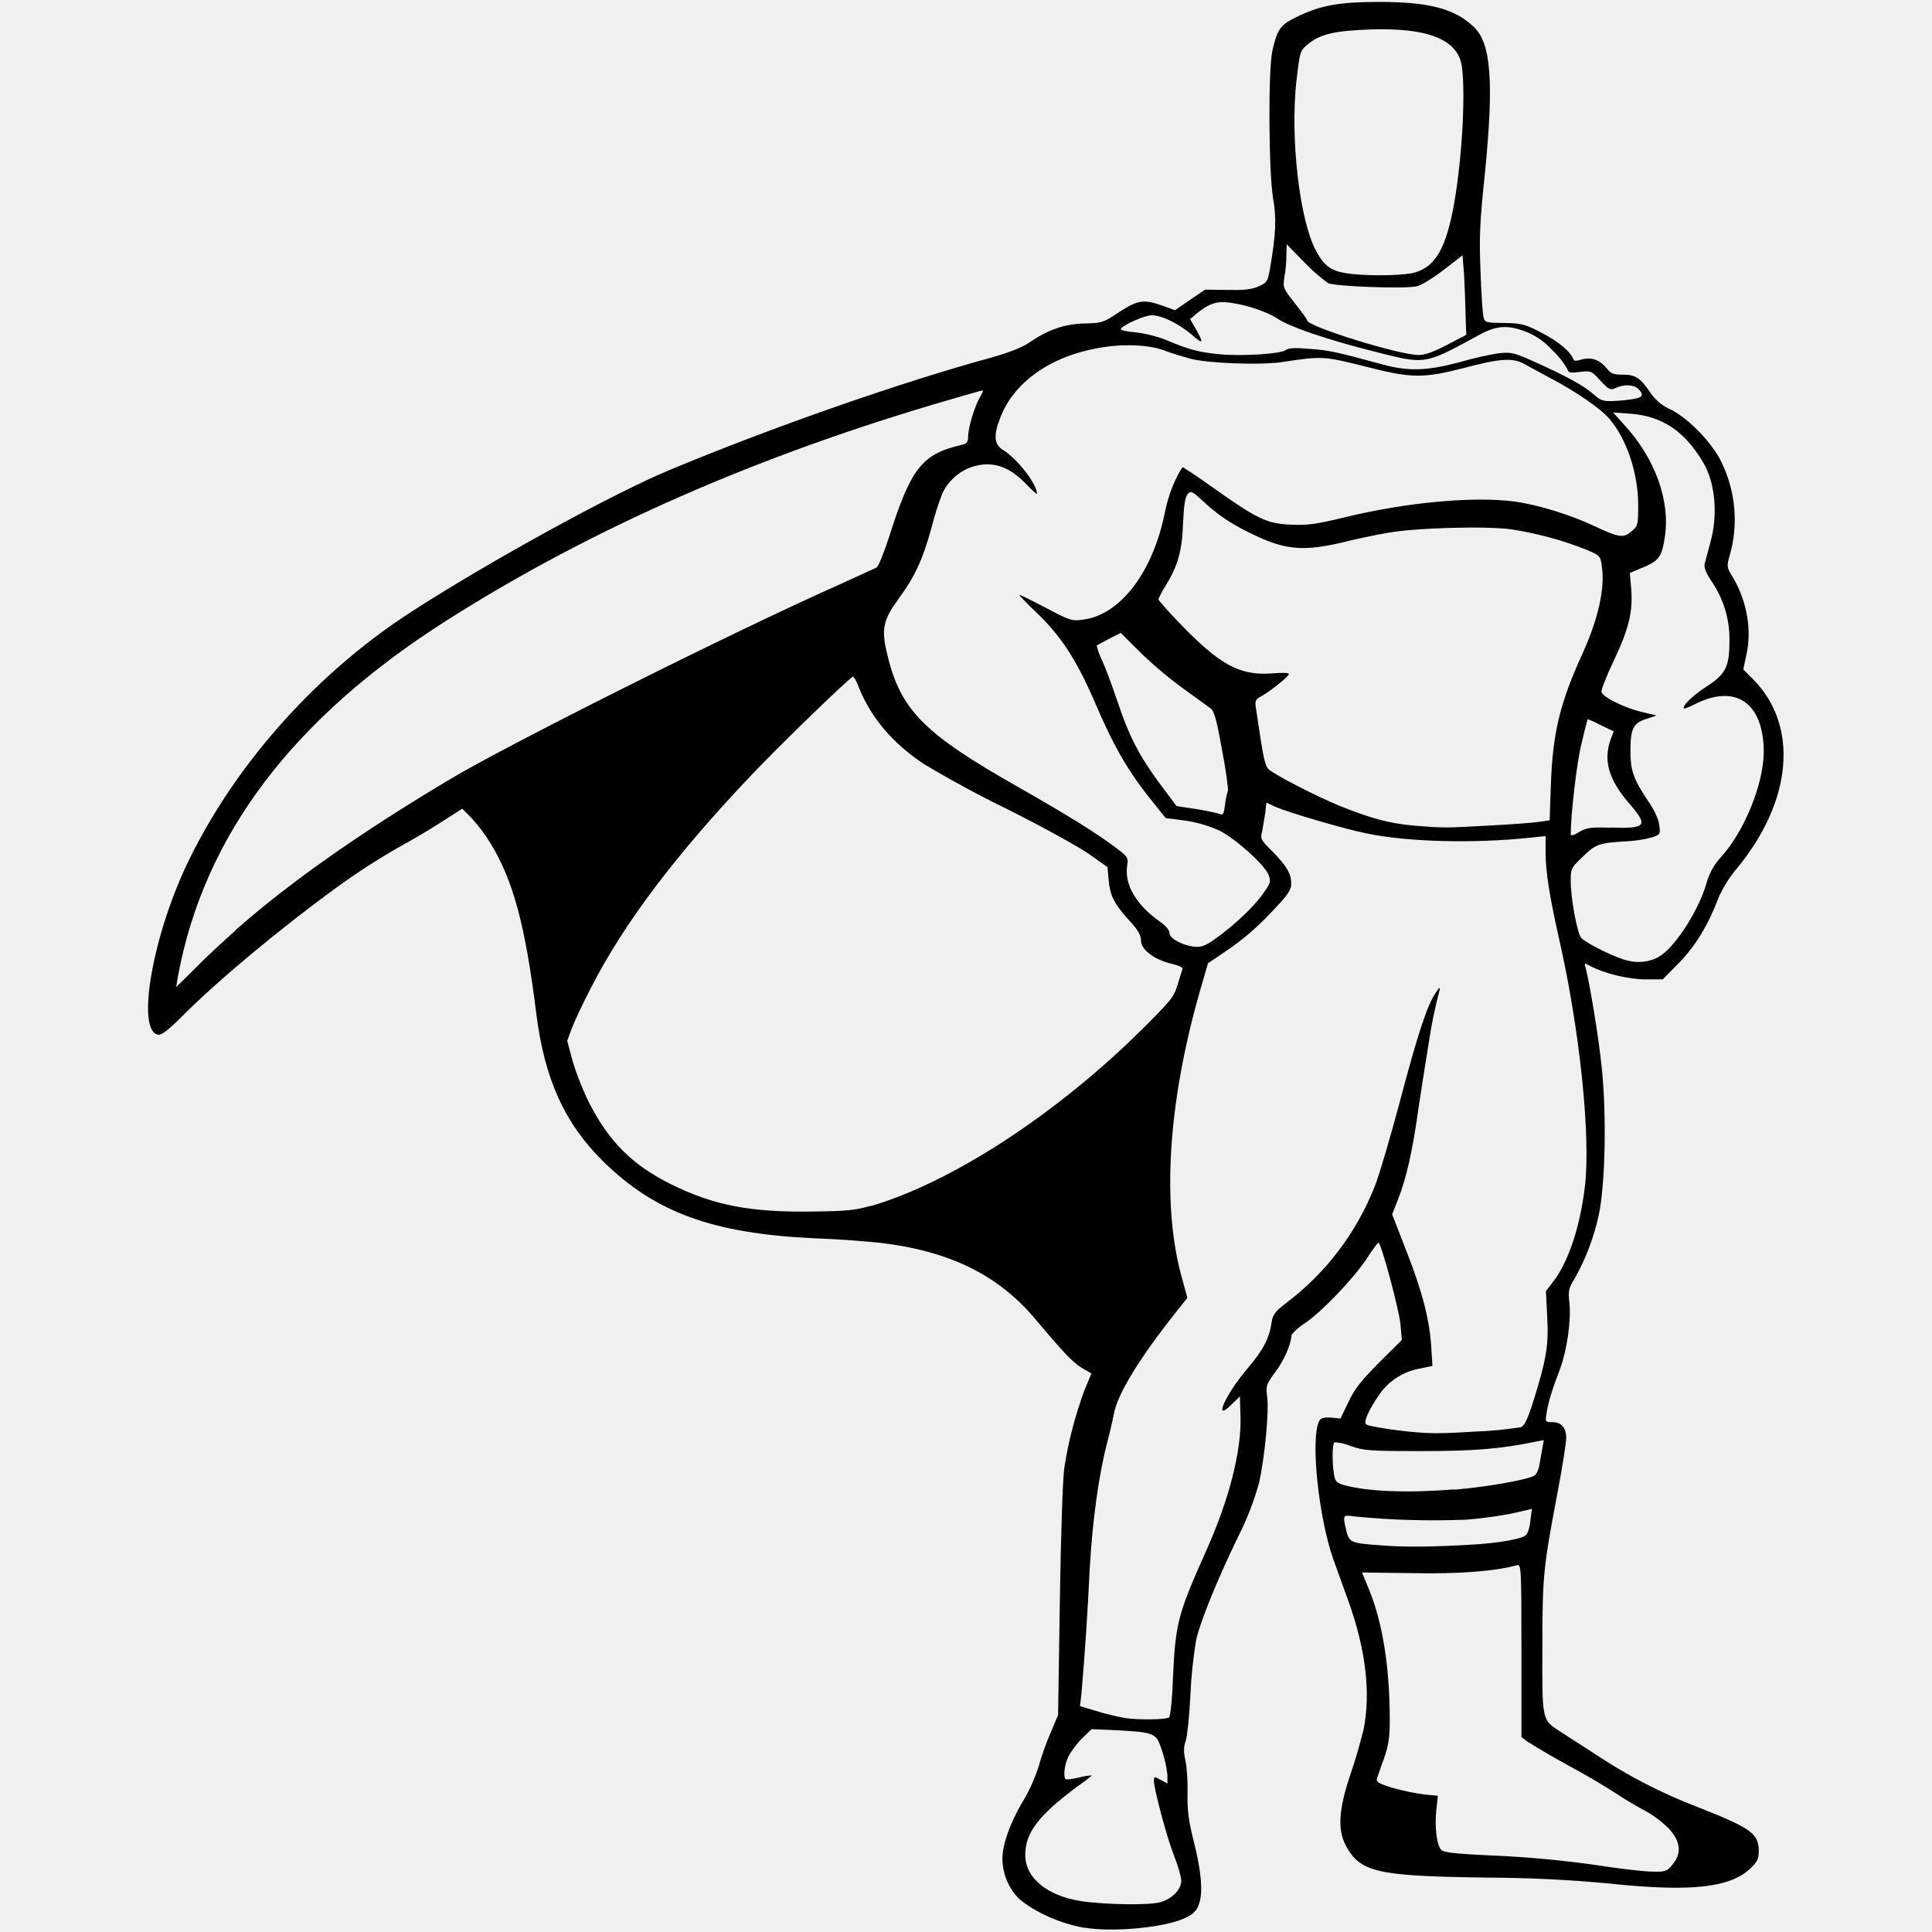
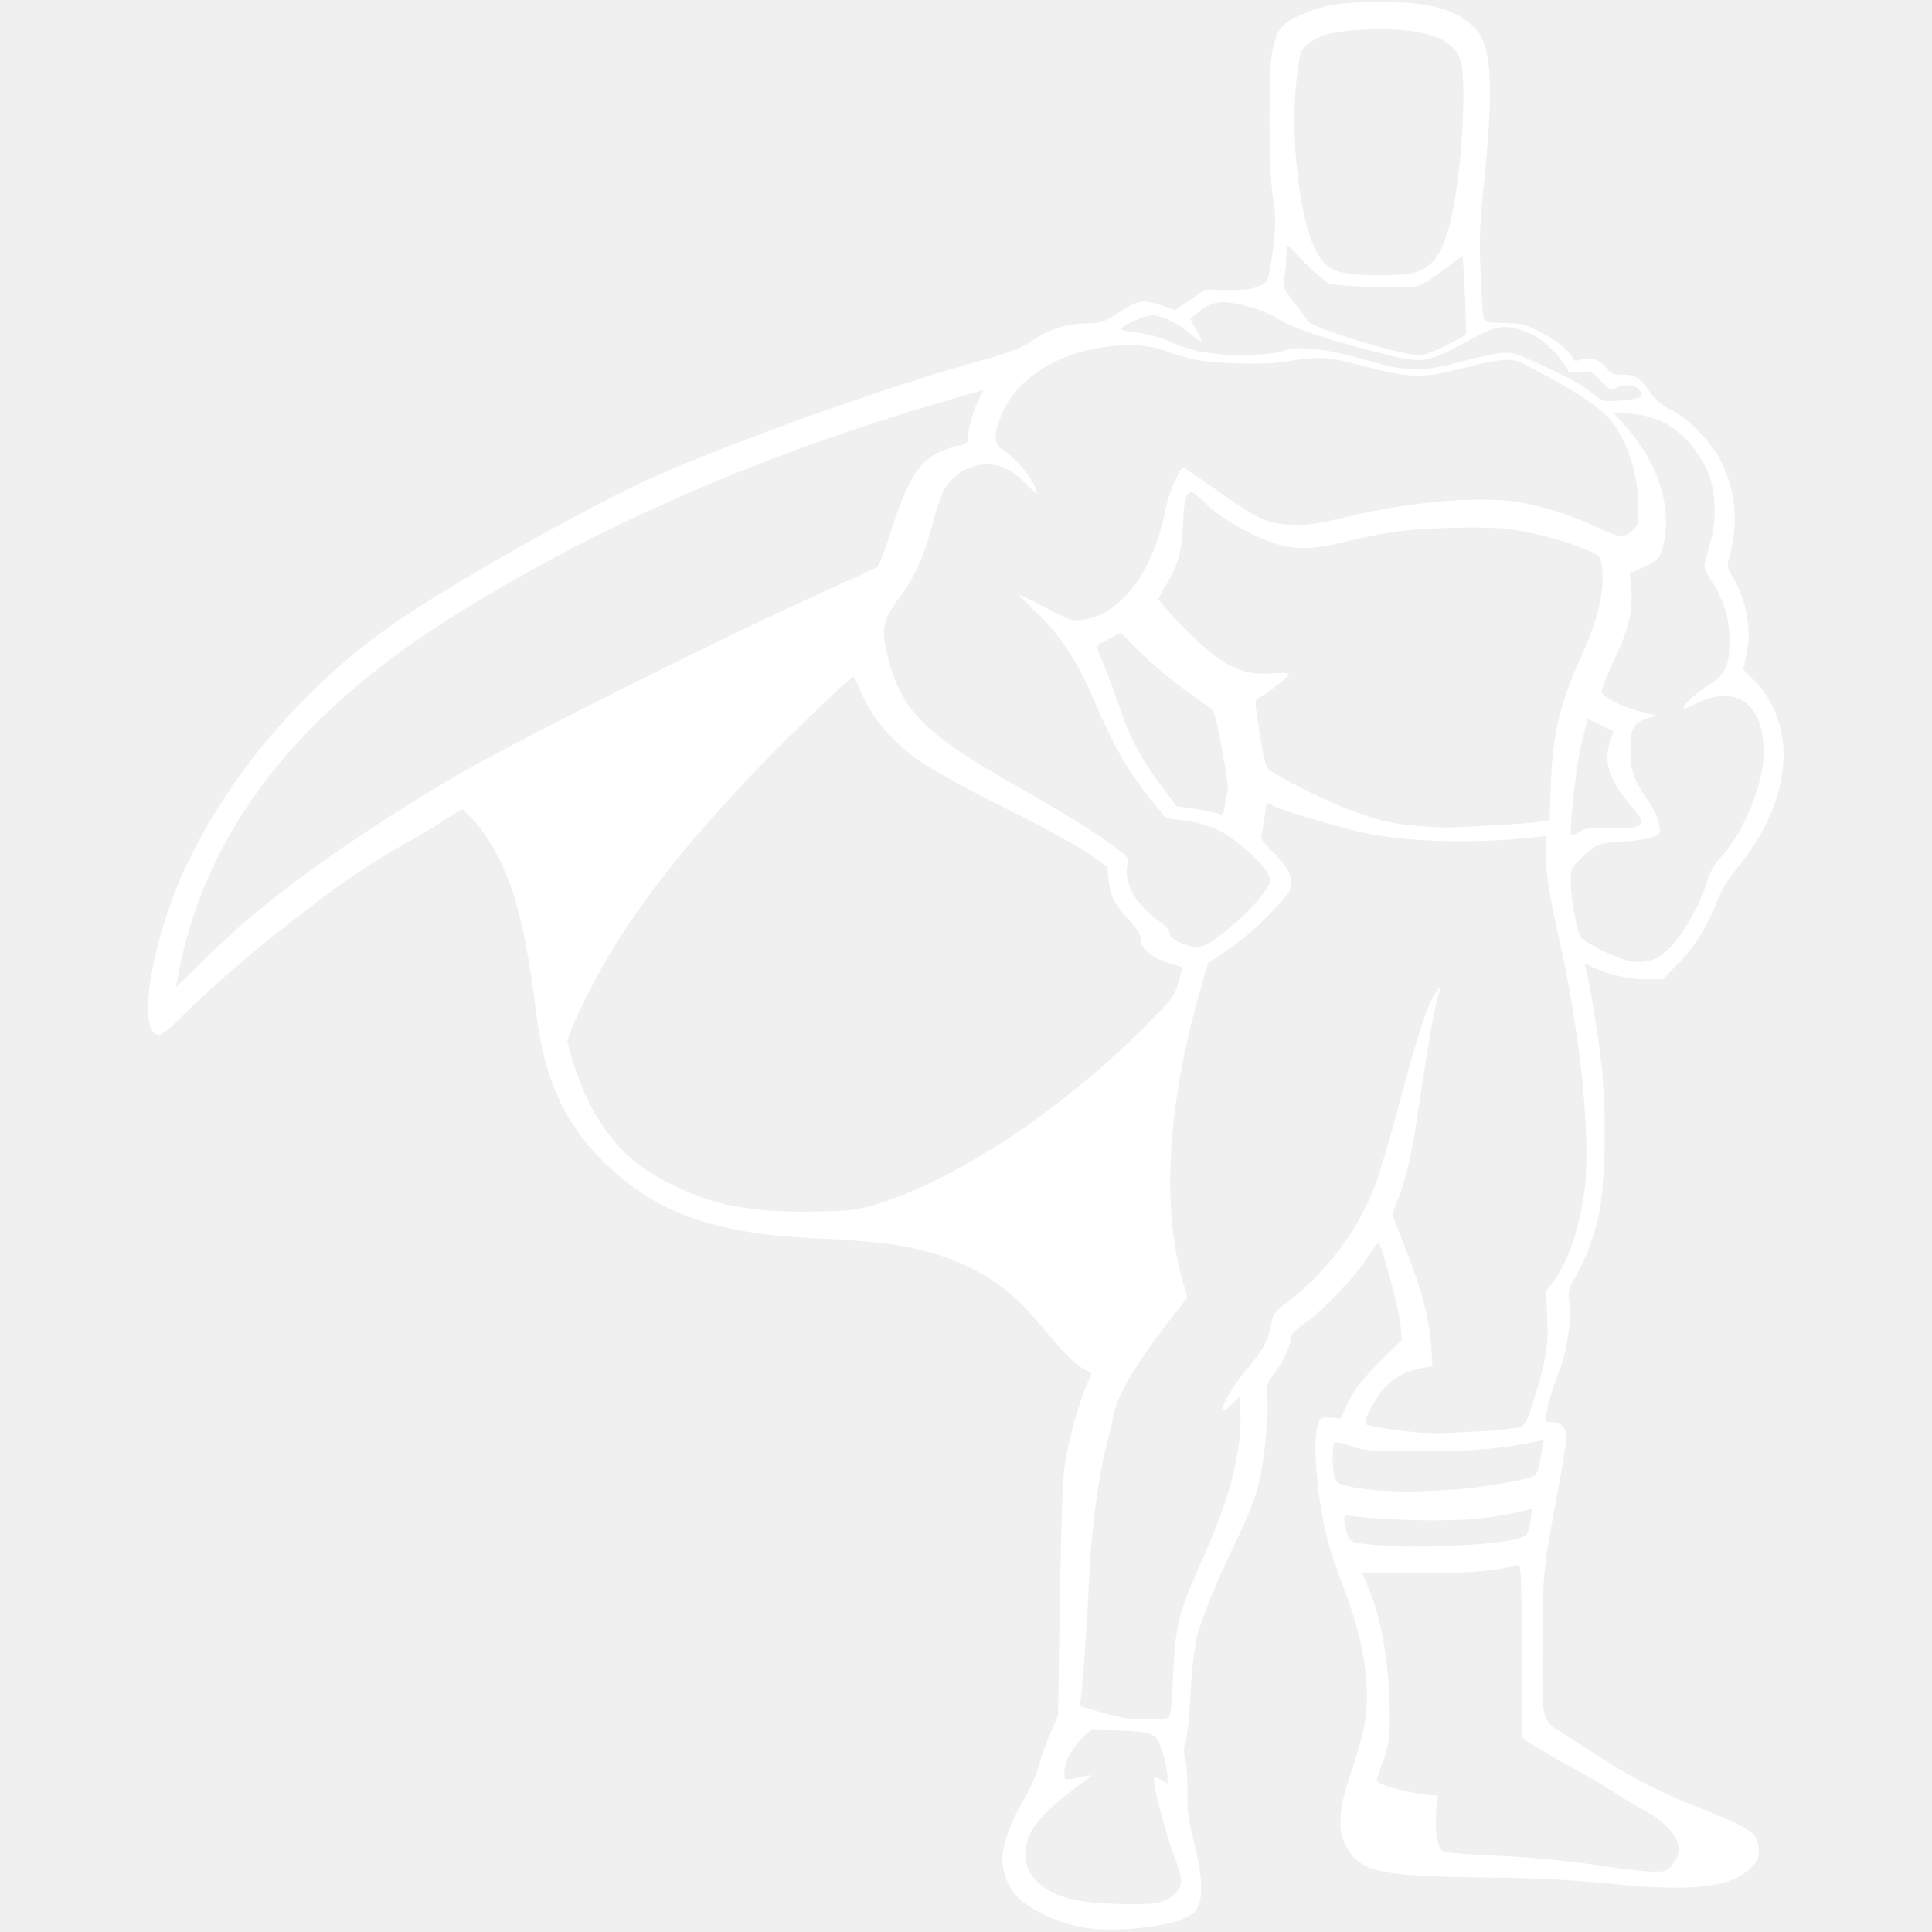
- <svg xmlns="http://www.w3.org/2000/svg" width="120" height="120" viewBox="0 0 120 120" fill="none">
+ <svg xmlns="http://www.w3.org/2000/svg" width="120" height="120" viewBox="0 0 120 120" fill="white">
  <defs>
    <clipPath id="clip9_8">
      <rect id="cib:greensock" width="120" height="120" fill="white" fill-opacity="0" />
    </clipPath>
  </defs>
  <rect id="cib:greensock" width="120" height="120" fill="#FFFFFF" fill-opacity="0" />
  <g clip-path="url(#clip9_8)">
-     <path id="Vector" d="M67.36 119.74C65.8 119.47 64.18 118.72 63.26 117.9C62.63 117.25 62.28 116.38 62.26 115.48C62.26 114.56 62.73 113.27 63.47 111.99C63.92 111.26 64.27 110.48 64.53 109.66C64.68 109.09 65.01 108.18 65.27 107.59L65.72 106.52L65.83 99.35C65.89 95.39 66.01 91.72 66.11 91.15C66.36 89.5 66.79 87.9 67.36 86.34L67.79 85.31L67.16 84.94C66.6 84.58 66.13 84.1 64.27 81.89C61.99 79.19 58.98 77.71 54.72 77.2C53.33 77.06 51.93 76.96 50.52 76.91C44.27 76.61 40.69 75.31 37.47 72.14C35.07 69.78 33.82 67.02 33.31 62.96C32.63 57.47 31.87 54.66 30.46 52.37C30.12 51.81 29.72 51.28 29.27 50.79L28.71 50.23L27.46 51.03C26.77 51.48 25.81 52.04 25.35 52.3C23.78 53.16 22.3 54.11 20.87 55.15C17.38 57.69 13.57 60.87 11.48 62.96C10.54 63.9 10.05 64.31 9.83 64.27C8.41 64.06 9.5 57.88 11.83 53.23C14.8 47.24 19.79 41.71 25.58 37.98C30.33 34.91 38 30.69 41.55 29.21C47.86 26.57 56.02 23.72 61.61 22.2C62.79 21.86 63.51 21.57 63.99 21.24C65.09 20.48 66.16 20.11 67.39 20.09C68.43 20.07 68.52 20.05 69.52 19.38C70.69 18.62 71.04 18.58 72.22 18.99L72.98 19.27L73.92 18.62L74.85 17.99L76.2 18.01C77.23 18.03 77.7 17.99 78.15 17.8C78.72 17.54 78.74 17.51 78.9 16.57C79.25 14.54 79.29 13.52 79.07 12.29C78.8 10.67 78.76 4.38 79.03 3.15C79.33 1.82 79.52 1.55 80.52 1.06C82 0.34 83.12 0.12 85.68 0.12C88.8 0.12 90.38 0.55 91.56 1.69C92.61 2.7 92.79 5.08 92.24 10.67C91.9 13.89 91.87 14.79 91.96 16.9C92 18.25 92.1 19.52 92.14 19.69C92.22 20.03 92.3 20.05 93.43 20.06C94.54 20.08 94.74 20.14 95.79 20.69C96.81 21.22 97.57 21.86 97.73 22.33C97.75 22.43 97.92 22.43 98.23 22.33C98.84 22.16 99.37 22.35 99.8 22.88C100.05 23.21 100.21 23.27 100.8 23.27C101.6 23.27 101.89 23.47 102.55 24.45C102.86 24.88 103.29 25.23 103.78 25.44C104.88 25.99 106.36 27.51 106.93 28.72C107.81 30.52 107.98 32.61 107.44 34.48C107.24 35.19 107.24 35.21 107.65 35.89C108.51 37.36 108.82 39.15 108.47 40.67L108.28 41.58L108.86 42.16C111.77 45.07 111.34 49.82 107.79 54.05C107.39 54.54 107.06 55.07 106.79 55.64C106.11 57.45 105.33 58.72 104.31 59.78L103.28 60.83L102.22 60.83C101.17 60.83 99.69 60.48 98.79 60.01C98.41 59.81 98.4 59.81 98.47 60.05C98.71 60.91 99.3 64.4 99.49 66.34C99.8 69.31 99.7 73.62 99.3 75.48C99 76.85 98.5 78.18 97.81 79.4C97.42 80.03 97.4 80.17 97.48 80.93C97.59 82 97.34 83.8 96.91 84.99C96.38 86.38 96.19 87.02 96.07 87.72C95.97 88.33 95.97 88.33 96.4 88.33C96.97 88.33 97.28 88.66 97.28 89.32C97.28 89.62 97.03 91.2 96.72 92.82C95.86 97.37 95.8 97.88 95.8 102.29C95.78 106.84 95.78 106.8 96.81 107.49L99.14 108.99C101.14 110.32 103.28 111.42 105.52 112.27C108.79 113.56 109.24 113.89 109.24 114.99C109.24 115.47 109.14 115.65 108.73 116.04C107.48 117.25 105.02 117.52 100.06 117C97.48 116.75 94.89 116.63 92.3 116.62C85.47 116.53 84.47 116.29 83.57 114.59C83.07 113.62 83.16 112.35 83.86 110.26C84.18 109.34 84.45 108.4 84.69 107.44C85.15 105.18 84.84 102.48 83.75 99.44L82.81 96.84C81.89 94.2 81.39 89.38 81.93 88.28C82.03 88.07 82.21 88.03 82.68 88.05L83.26 88.11L83.75 87.09C84.12 86.29 84.53 85.77 85.64 84.65L87.07 83.23L86.99 82.31C86.93 81.43 85.78 77.17 85.62 77.19C85.56 77.19 85.25 77.62 84.9 78.16C84.04 79.45 82.14 81.44 81.07 82.17C80.6 82.48 80.21 82.85 80.21 82.97C80.19 83.5 79.74 84.53 79.19 85.25C78.66 85.96 78.62 86.08 78.7 86.7C78.84 87.62 78.55 90.56 78.2 92.11C77.88 93.26 77.45 94.37 76.91 95.43C75.56 98.22 74.55 100.72 74.29 101.88C74.11 102.99 73.99 104.11 73.94 105.24C73.88 106.56 73.74 107.85 73.65 108.13C73.51 108.5 73.51 108.79 73.63 109.36C73.72 109.77 73.78 110.68 73.76 111.41C73.74 112.41 73.82 113.05 74.11 114.22C74.62 116.21 74.72 117.46 74.49 118.21C74.33 118.68 74.17 118.85 73.65 119.11C72.47 119.71 69.15 120.04 67.36 119.73L67.36 119.74ZM72.1 118.14C72.79 117.94 73.37 117.36 73.37 116.83C73.37 116.59 73.18 115.91 72.94 115.31C72.48 114.16 71.67 111.11 71.67 110.6C71.67 110.35 71.69 110.33 72.08 110.54L72.51 110.78L72.51 110.23C72.45 109.73 72.34 109.23 72.18 108.75C71.81 107.63 71.77 107.61 69.4 107.47L67.8 107.4L67.22 107.96C66.9 108.29 66.61 108.66 66.38 109.06C66.12 109.56 66.03 110.33 66.18 110.5C66.22 110.56 66.61 110.5 67.04 110.4C67.3 110.33 67.56 110.28 67.82 110.27C67.82 110.29 67.39 110.64 66.85 111.01C64.5 112.77 63.68 113.84 63.68 115.21C63.68 116.64 65.03 117.75 67.14 118.08C68.58 118.3 71.4 118.36 72.1 118.14L72.1 118.14ZM103.88 115.81C104.47 115.11 104.39 114.39 103.65 113.57C103.21 113.14 102.73 112.77 102.18 112.47C101.63 112.18 101.08 111.85 100.54 111.5C99.55 110.86 98.53 110.26 97.49 109.7C96.59 109.21 95.71 108.7 94.85 108.16L94.5 107.89L94.5 102.52C94.5 97.23 94.48 97.15 94.21 97.22C92.84 97.6 90.57 97.77 87.7 97.71L84.6 97.67L85.05 98.77C85.89 100.84 86.32 103.62 86.32 106.8C86.32 107.99 86.24 108.42 85.95 109.26C85.79 109.67 85.66 110.08 85.52 110.49C85.46 110.67 85.68 110.8 86.47 111.04C87.06 111.21 87.92 111.39 88.41 111.45L89.31 111.54L89.21 112.44C89.11 113.46 89.23 114.53 89.49 114.87C89.64 115.06 90.23 115.14 92.94 115.26C94.99 115.35 97.22 115.57 98.98 115.82C100.5 116.06 102.14 116.25 102.63 116.25C103.45 116.27 103.53 116.23 103.88 115.82L103.88 115.81ZM72.61 106.68C72.69 106.62 72.81 105.56 72.85 104.31C73.01 100.82 73.14 100.31 74.9 96.36C76.35 93.14 77.11 90.13 77.05 88L77.01 86.73L76.47 87.26C75.33 88.39 76.11 86.62 77.46 85.03C78.48 83.82 78.83 83.16 78.99 82.09C79.06 81.65 79.22 81.44 79.89 80.93C82.37 79.06 84.28 76.53 85.41 73.63C85.69 72.92 86.39 70.52 86.98 68.3C88.07 64.18 88.66 62.4 89.19 61.64C89.38 61.34 89.46 61.28 89.42 61.48C89.14 62.53 88.92 63.59 88.76 64.66C88.6 65.62 88.31 67.49 88.11 68.8C87.74 71.48 87.35 73.2 86.82 74.53L86.47 75.43L87.41 77.85C88.38 80.33 88.83 82.13 88.91 83.86L88.97 84.84L88.21 85C87.21 85.17 86.31 85.73 85.71 86.56C85.05 87.52 84.67 88.3 84.85 88.47C84.93 88.55 85.89 88.73 86.98 88.86C88.68 89.06 89.32 89.06 91.57 88.92C92.55 88.89 93.51 88.79 94.46 88.65C94.68 88.57 94.89 88.14 95.24 87.03C96.04 84.47 96.2 83.57 96.1 81.77L96.02 80.19L96.43 79.66C97.39 78.45 98.13 76.27 98.44 73.71C98.81 70.58 98.13 64.04 96.86 58.41C96.25 55.73 96 54.13 96 52.96L96 51.93L95.04 52.03C91.6 52.4 87.45 52.3 84.91 51.77C83.52 51.5 80.02 50.46 79.26 50.13L78.66 49.85L78.58 50.54C78.52 50.91 78.46 51.28 78.39 51.67C78.27 52.08 78.31 52.18 79.03 52.88C79.93 53.8 80.2 54.27 80.2 54.89C80.2 55.28 79.99 55.6 78.9 56.73C78.11 57.57 77.24 58.32 76.3 58.97L75.03 59.83L74.48 61.73C72.52 68.66 72.15 74.97 73.44 79.48L73.75 80.61L73.13 81.39C70.78 84.34 69.4 86.59 69.18 87.84C69.06 88.46 68.91 89.07 68.75 89.68C68.25 91.61 67.85 94.44 67.68 97.51C67.56 100.08 67.39 102.64 67.17 105.21L67.08 105.97L68.05 106.26C68.6 106.44 69.42 106.63 69.89 106.71C70.76 106.84 72.39 106.81 72.64 106.67L72.61 106.68ZM91.58 95.93C93.1 95.83 94.49 95.6 94.76 95.36C94.88 95.29 95.02 94.88 95.05 94.47L95.15 93.72L93.94 94C92.98 94.19 92.03 94.31 91.07 94.39C88.76 94.48 86.44 94.42 84.15 94.19C83.39 94.08 83.39 94.08 83.62 95.07C83.82 95.81 83.86 95.85 85.85 95.99C87.18 96.1 89.04 96.09 91.57 95.93L91.58 95.93ZM90.31 92.53C92.3 92.36 94.78 91.93 95.27 91.67C95.43 91.6 95.56 91.3 95.62 90.97L95.8 89.93L95.89 89.45L95.41 89.54C93.24 89.99 91.6 90.13 88.32 90.13C85.11 90.13 84.74 90.11 83.9 89.82C83.58 89.68 83.23 89.6 82.89 89.58C82.75 89.66 82.73 90.77 82.85 91.55C82.93 92.02 83.01 92.1 83.47 92.24C84.96 92.65 87.46 92.74 90.31 92.51L90.31 92.53ZM54.06 74.92C59.06 73.47 65.6 69.23 70.95 63.92C72.69 62.18 72.91 61.95 73.14 61.17L73.45 60.17C73.49 60.09 73.18 59.96 72.77 59.86C71.69 59.61 70.87 58.98 70.87 58.42C70.87 58.08 70.68 57.75 70.11 57.14C69.19 56.11 68.96 55.66 68.86 54.67L68.79 53.86L67.69 53.08C67.06 52.63 64.88 51.42 62.55 50.25C60.78 49.39 59.05 48.45 57.36 47.44C55.41 46.13 54.1 44.57 53.35 42.71C53.22 42.34 53.04 42.03 52.98 42.03C52.83 42.03 48.43 46.27 46.56 48.26C41.93 53.14 38.74 57.38 36.73 61.31C36.22 62.28 35.68 63.44 35.52 63.86L35.23 64.65L35.58 65.95C35.79 66.66 36.24 67.81 36.59 68.49C37.83 70.92 39.29 72.38 41.71 73.57C44.31 74.86 46.62 75.31 50.46 75.25C52.53 75.23 53.14 75.17 54.06 74.9L54.06 74.92ZM14.61 57.79C17.89 54.88 22.42 51.69 27.97 48.39C31.6 46.22 45.64 39.19 52.11 36.32C53.28 35.79 54.34 35.3 54.45 35.25C54.57 35.17 54.9 34.33 55.21 33.39C56.58 29.06 57.27 28.2 59.74 27.63C60.06 27.55 60.13 27.46 60.13 27.14C60.13 26.58 60.52 25.27 60.86 24.68C61.11 24.23 61.11 24.22 60.9 24.28C60.76 24.31 59.94 24.55 59.08 24.8C47.17 28.24 36.76 32.81 27.77 38.52C18.18 44.61 12.66 51.91 11.05 60.66L10.94 61.31L12.11 60.16C12.74 59.51 13.87 58.46 14.61 57.81L14.61 57.79ZM102.99 59.45C103.94 58.96 105.43 56.71 105.97 54.94C106.13 54.31 106.44 53.72 106.89 53.24C108.34 51.64 109.53 48.73 109.55 46.73C109.55 43.63 107.79 42.44 105.23 43.76C104.9 43.92 104.63 44.04 104.59 44C104.45 43.87 105.17 43.16 106.05 42.61C107.2 41.85 107.42 41.4 107.42 39.78C107.44 38.47 107.05 37.19 106.31 36.11C105.96 35.58 105.82 35.23 105.88 35.02L106.23 33.71C106.72 31.97 106.54 29.98 105.78 28.71C104.65 26.8 103.26 25.86 101.32 25.7L100.19 25.62L100.86 26.36C102.83 28.49 103.78 31.17 103.39 33.46C103.2 34.63 103.02 34.86 101.89 35.31L101.23 35.59L101.31 36.49C101.44 37.95 101.19 39.02 100.25 41C99.78 41.99 99.43 42.89 99.47 42.99C99.59 43.32 100.88 43.95 101.89 44.2L102.89 44.44L102.27 44.65C101.44 44.9 101.27 45.28 101.27 46.62C101.27 47.85 101.44 48.36 102.34 49.71C102.75 50.29 103.02 50.9 103.06 51.25C103.14 51.8 103.12 51.83 102.67 51.99C102.16 52.14 101.64 52.22 101.11 52.25C99.27 52.36 99.14 52.42 98.32 53.2C97.57 53.91 97.56 53.95 97.56 54.73C97.56 55.8 97.96 57.97 98.22 58.26C98.55 58.61 100.41 59.53 101.13 59.67C101.75 59.83 102.41 59.75 102.99 59.46L102.99 59.45ZM75.93 57.98C77.12 57.05 78.06 56.11 78.59 55.31C78.92 54.82 78.94 54.72 78.78 54.31C78.51 53.68 76.71 52.06 75.72 51.58C75.05 51.28 74.35 51.08 73.63 50.97L72.4 50.81L71.64 49.86C70.05 47.9 69.18 46.38 67.92 43.43C66.83 40.93 65.87 39.47 64.35 38.02C63.72 37.43 63.28 36.95 63.31 36.95C63.39 36.95 64.14 37.32 64.99 37.77C66.42 38.53 66.6 38.59 67.24 38.49C69.57 38.22 71.62 35.54 72.36 31.79C72.57 30.74 73 29.67 73.45 29.02C73.47 29 74.37 29.59 75.43 30.35C78.1 32.24 78.69 32.53 80.21 32.59C81.21 32.63 81.78 32.56 83.57 32.12C87.4 31.19 91.54 30.82 94.06 31.15C95.49 31.34 97.54 31.97 99.06 32.69C100.56 33.4 100.86 33.43 101.34 33C101.75 32.65 101.75 32.59 101.75 31.28C101.73 29.35 101.03 27.26 99.96 26.01C99.41 25.37 97.87 24.31 96.34 23.51C95.8 23.22 95.26 22.93 94.72 22.63C94 22.2 93.18 22.26 90.95 22.85C88.37 23.51 87.69 23.51 84.74 22.75C82.24 22.12 82.09 22.11 79.62 22.49C78.31 22.69 75.03 22.57 73.94 22.28C73.39 22.12 72.84 21.97 72.32 21.77C71.36 21.4 69.7 21.34 68.2 21.62C65.21 22.15 62.94 23.77 62.12 25.97C61.69 27.08 61.75 27.61 62.32 27.96C63.22 28.53 64.41 30.07 64.41 30.68C64.41 30.71 64.11 30.46 63.78 30.11C62.94 29.23 62.18 28.84 61.28 28.84C60.7 28.86 60.13 29.03 59.64 29.36C59.16 29.68 58.77 30.13 58.53 30.65C58.26 31.34 58.04 32.05 57.86 32.77C57.31 34.76 56.83 35.81 55.79 37.22C54.87 38.49 54.74 39.06 55.07 40.48C55.89 44.08 57.31 45.52 63.27 48.9C66.39 50.68 67.99 51.68 69.17 52.55C70.07 53.22 70.09 53.26 70.01 53.77C69.83 54.94 70.57 56.21 72.04 57.24C72.41 57.5 72.64 57.77 72.64 57.97C72.64 58.32 73.64 58.81 74.36 58.81C74.77 58.81 75.08 58.63 75.93 57.98L75.93 57.98ZM100.02 51.4C102.28 51.48 102.4 51.3 101.19 49.9C99.92 48.43 99.57 47.24 100.04 45.93L100.23 45.43L99.43 45.04C99.16 44.9 98.88 44.76 98.61 44.67C98.47 45.19 98.34 45.7 98.22 46.23C97.93 47.42 97.57 50.51 97.56 51.82C97.56 51.93 97.75 51.89 98.08 51.68C98.55 51.41 98.79 51.37 100.02 51.41L100.02 51.4ZM92.42 51.28C93.79 51.21 95.19 51.11 95.56 51.05L96.25 50.95L96.33 48.7C96.44 45.5 96.91 43.61 98.3 40.58C99.27 38.43 99.7 36.55 99.49 35.15C99.41 34.54 99.37 34.5 98.55 34.15C97.05 33.55 95.48 33.13 93.88 32.88C92.34 32.66 87.81 32.78 86.11 33.11C85.41 33.23 84.12 33.5 83.26 33.72C81.13 34.21 80 34.15 78.38 33.45C76.78 32.74 75.76 32.1 74.8 31.2C74.04 30.49 73.96 30.46 73.77 30.69C73.61 30.87 73.53 31.4 73.48 32.53C73.42 34.27 73.14 35.18 72.38 36.41C72.21 36.67 72.07 36.94 71.95 37.22C71.95 37.28 72.54 37.96 73.26 38.7C75.76 41.3 76.99 41.96 78.96 41.83C79.61 41.77 80.06 41.79 80.06 41.86C80.06 42.02 78.79 43.02 78.26 43.29C78.01 43.42 77.95 43.56 77.99 43.86L78.3 45.91C78.48 47.08 78.61 47.62 78.79 47.78C79.26 48.17 81.68 49.42 83.2 50.05C85.19 50.85 86.29 51.14 87.81 51.28C89.68 51.43 89.72 51.43 92.42 51.28L92.42 51.28ZM76.27 49.14C76.3 49.08 76.17 47.94 75.91 46.63C75.6 44.86 75.43 44.21 75.23 44.03C75.1 43.92 74.37 43.41 73.65 42.88C72.7 42.2 71.8 41.45 70.95 40.64L69.61 39.31L68.88 39.68L68.12 40.09C68.19 40.4 68.29 40.69 68.43 40.97C68.65 41.44 69.08 42.59 69.39 43.52C70.21 45.97 70.86 47.14 72.48 49.27L73.08 50.07L74.23 50.24C74.87 50.34 75.52 50.48 75.7 50.54C75.97 50.65 76.01 50.6 76.09 49.97C76.12 49.7 76.18 49.4 76.26 49.13L76.27 49.14ZM101.01 24.84C102.01 24.74 102.19 24.6 101.76 24.16C101.48 23.88 100.86 23.86 100.35 24.1C100.02 24.25 99.94 24.21 99.41 23.65C98.86 23.04 98.83 23.02 98.14 23.1C97.51 23.18 97.42 23.16 97.34 22.9C97.09 22.48 96.79 22.1 96.44 21.77C95.99 21.27 95.44 20.87 94.82 20.62C93.61 20.15 92.92 20.21 91.77 20.86C88.43 22.67 88.57 22.65 85.34 21.83C82.33 21.07 80.09 20.29 79.36 19.8C78.76 19.39 77.47 18.94 76.39 18.8C75.59 18.68 75.08 18.86 74.32 19.48L73.92 19.82L74.29 20.46C74.79 21.36 74.74 21.42 73.98 20.75C73.15 20.07 72.18 19.6 71.55 19.58C71.1 19.58 69.78 20.17 69.62 20.42C69.56 20.5 69.97 20.6 70.52 20.64C71.08 20.7 71.86 20.89 72.39 21.1C73.76 21.69 74.46 21.88 75.71 22C77.08 22.14 79.56 21.98 79.85 21.75C80.01 21.61 80.44 21.59 81.34 21.67C82.53 21.75 83.02 21.86 85.85 22.63C87.49 23.08 88.64 23.03 90.6 22.51C91.5 22.25 92.63 22 93.1 21.94C93.9 21.86 94.05 21.91 95.31 22.47C97.3 23.37 98.35 23.94 98.94 24.46C99.52 24.97 99.6 24.97 101.01 24.85L101.01 24.84ZM89.88 21.42L91.07 20.8L91.03 19.58C91.02 18.74 90.97 17.92 90.94 17.11L90.84 15.86L89.65 16.78C88.94 17.32 88.26 17.73 87.97 17.79C87.11 17.95 82.87 17.79 82.48 17.58C81.95 17.19 81.46 16.76 81.01 16.29L79.92 15.17L79.9 15.84C79.9 16.19 79.86 16.79 79.78 17.17C79.68 17.87 79.68 17.89 80.44 18.85C80.85 19.37 81.19 19.84 81.19 19.9C81.19 20.27 86.83 22.03 88.1 22.05C88.51 22.05 89.02 21.87 89.88 21.42ZM87.61 16.99C89.02 16.71 89.7 15.7 90.23 13.12C90.78 10.34 91.05 5.99 90.8 4.13C90.56 2.45 88.69 1.71 85.11 1.83C82.89 1.91 81.97 2.12 81.21 2.77C80.74 3.16 80.74 3.2 80.52 5.05C80.13 8.6 80.72 13.66 81.73 15.56C82.22 16.48 82.65 16.81 83.55 16.96C84.57 17.14 86.73 17.14 87.61 16.98L87.61 16.99Z" fill="#000000" fill-opacity="1" fill-rule="nonzero" />
+     <path id="Vector" d="M67.36 119.74C65.8 119.47 64.18 118.72 63.26 117.9C62.63 117.25 62.28 116.38 62.26 115.48C62.26 114.56 62.73 113.27 63.47 111.99C63.92 111.26 64.27 110.48 64.53 109.66C64.68 109.09 65.01 108.18 65.27 107.59L65.72 106.52L65.83 99.35C65.89 95.39 66.01 91.72 66.11 91.15C66.36 89.5 66.79 87.9 67.36 86.34L67.79 85.31L67.16 84.94C66.6 84.58 66.13 84.1 64.27 81.89C61.99 79.19 58.98 77.71 54.72 77.2C53.33 77.06 51.93 76.96 50.52 76.91C44.27 76.61 40.69 75.31 37.47 72.14C35.07 69.78 33.82 67.02 33.31 62.96C32.63 57.47 31.87 54.66 30.46 52.37C30.12 51.81 29.72 51.28 29.27 50.79L28.71 50.23L27.46 51.03C26.77 51.48 25.81 52.04 25.35 52.3C23.78 53.16 22.3 54.11 20.87 55.15C17.38 57.69 13.57 60.87 11.48 62.96C10.54 63.9 10.05 64.31 9.83 64.27C8.41 64.06 9.5 57.88 11.83 53.23C14.8 47.24 19.79 41.71 25.58 37.98C30.33 34.91 38 30.69 41.55 29.21C47.86 26.57 56.02 23.72 61.61 22.2C62.79 21.86 63.51 21.57 63.99 21.24C65.09 20.48 66.16 20.11 67.39 20.09C68.43 20.07 68.52 20.05 69.52 19.38C70.69 18.62 71.04 18.58 72.22 18.99L72.98 19.27L73.92 18.62L74.85 17.99L76.2 18.01C77.23 18.03 77.7 17.99 78.15 17.8C78.72 17.54 78.74 17.51 78.9 16.57C79.25 14.54 79.29 13.52 79.07 12.29C78.8 10.67 78.76 4.38 79.03 3.15C79.33 1.82 79.52 1.55 80.52 1.06C82 0.34 83.12 0.12 85.68 0.12C88.8 0.12 90.38 0.55 91.56 1.69C92.61 2.7 92.79 5.08 92.24 10.67C91.9 13.89 91.87 14.79 91.96 16.9C92 18.25 92.1 19.52 92.14 19.69C92.22 20.03 92.3 20.05 93.43 20.06C94.54 20.08 94.74 20.14 95.79 20.69C96.81 21.22 97.57 21.86 97.73 22.33C97.75 22.43 97.92 22.43 98.23 22.33C98.84 22.16 99.37 22.35 99.8 22.88C100.05 23.21 100.21 23.27 100.8 23.27C101.6 23.27 101.89 23.47 102.55 24.45C102.86 24.88 103.29 25.23 103.78 25.44C104.88 25.99 106.36 27.51 106.93 28.72C107.81 30.52 107.98 32.61 107.44 34.48C107.24 35.19 107.24 35.21 107.65 35.89C108.51 37.36 108.82 39.15 108.47 40.67L108.28 41.58L108.86 42.16C111.77 45.07 111.34 49.82 107.79 54.05C107.39 54.54 107.06 55.07 106.79 55.64C106.11 57.45 105.33 58.72 104.31 59.78L103.28 60.83L102.22 60.83C101.17 60.83 99.69 60.48 98.79 60.01C98.41 59.81 98.4 59.81 98.47 60.05C98.71 60.91 99.3 64.4 99.49 66.34C99.8 69.31 99.7 73.62 99.3 75.48C99 76.85 98.5 78.18 97.81 79.4C97.42 80.03 97.4 80.17 97.48 80.93C97.59 82 97.34 83.8 96.91 84.99C96.38 86.38 96.19 87.02 96.07 87.72C95.97 88.33 95.97 88.33 96.4 88.33C96.97 88.33 97.28 88.66 97.28 89.32C97.28 89.62 97.03 91.2 96.72 92.82C95.86 97.37 95.8 97.88 95.8 102.29C95.78 106.84 95.78 106.8 96.81 107.49L99.14 108.99C101.14 110.32 103.28 111.42 105.52 112.27C108.79 113.56 109.24 113.89 109.24 114.99C109.24 115.47 109.14 115.65 108.73 116.04C107.48 117.25 105.02 117.52 100.06 117C97.48 116.75 94.89 116.63 92.3 116.62C85.47 116.53 84.47 116.29 83.57 114.59C83.07 113.62 83.16 112.35 83.86 110.26C84.18 109.34 84.45 108.4 84.69 107.44C85.15 105.18 84.84 102.48 83.75 99.44L82.81 96.84C81.89 94.2 81.39 89.38 81.93 88.28C82.03 88.07 82.21 88.03 82.68 88.05L83.26 88.11L83.75 87.09C84.12 86.29 84.53 85.77 85.64 84.65L87.07 83.23L86.99 82.31C86.93 81.43 85.78 77.17 85.62 77.19C85.56 77.19 85.25 77.62 84.9 78.16C84.04 79.45 82.14 81.44 81.07 82.17C80.6 82.48 80.21 82.85 80.21 82.97C80.19 83.5 79.74 84.53 79.19 85.25C78.66 85.96 78.62 86.08 78.7 86.7C78.84 87.62 78.55 90.56 78.2 92.11C77.88 93.26 77.45 94.37 76.91 95.43C75.56 98.22 74.55 100.72 74.29 101.88C74.11 102.99 73.99 104.11 73.94 105.24C73.88 106.56 73.74 107.85 73.65 108.13C73.51 108.5 73.51 108.79 73.63 109.36C73.72 109.77 73.78 110.68 73.76 111.41C73.74 112.41 73.82 113.05 74.11 114.22C74.62 116.21 74.72 117.46 74.49 118.21C74.33 118.68 74.17 118.85 73.65 119.11C72.47 119.71 69.15 120.04 67.36 119.73L67.36 119.74ZM72.1 118.14C72.79 117.94 73.37 117.36 73.37 116.83C73.37 116.59 73.18 115.91 72.94 115.31C72.48 114.16 71.67 111.11 71.67 110.6C71.67 110.35 71.69 110.33 72.08 110.54L72.51 110.78L72.51 110.23C72.45 109.73 72.34 109.23 72.18 108.75C71.81 107.63 71.77 107.61 69.4 107.47L67.8 107.4L67.22 107.96C66.9 108.29 66.61 108.66 66.38 109.06C66.12 109.56 66.03 110.33 66.18 110.5C66.22 110.56 66.61 110.5 67.04 110.4C67.3 110.33 67.56 110.28 67.82 110.27C67.82 110.29 67.39 110.64 66.85 111.01C64.5 112.77 63.68 113.84 63.68 115.21C63.68 116.64 65.03 117.75 67.14 118.08C68.58 118.3 71.4 118.36 72.1 118.14L72.1 118.14ZM103.88 115.81C104.47 115.11 104.39 114.39 103.65 113.57C103.21 113.14 102.73 112.77 102.18 112.47C101.63 112.18 101.08 111.85 100.54 111.5C99.55 110.86 98.53 110.26 97.49 109.7C96.59 109.21 95.71 108.7 94.85 108.16L94.5 107.89L94.5 102.52C94.5 97.23 94.48 97.15 94.21 97.22C92.84 97.6 90.57 97.77 87.7 97.71L84.6 97.67L85.05 98.77C85.89 100.84 86.32 103.62 86.32 106.8C86.32 107.99 86.24 108.42 85.95 109.26C85.79 109.67 85.66 110.08 85.52 110.49C85.46 110.67 85.68 110.8 86.47 111.04C87.06 111.21 87.92 111.39 88.41 111.45L89.31 111.54L89.21 112.44C89.11 113.46 89.23 114.53 89.49 114.87C89.64 115.06 90.23 115.14 92.94 115.26C94.99 115.35 97.22 115.57 98.98 115.82C100.5 116.06 102.14 116.25 102.63 116.25C103.45 116.27 103.53 116.23 103.88 115.82L103.88 115.81ZM72.61 106.68C72.69 106.62 72.81 105.56 72.85 104.31C73.01 100.82 73.14 100.31 74.9 96.36C76.35 93.14 77.11 90.13 77.05 88L77.01 86.73L76.47 87.26C75.33 88.39 76.11 86.62 77.46 85.03C78.48 83.82 78.83 83.16 78.99 82.09C79.06 81.65 79.22 81.44 79.89 80.93C82.37 79.06 84.28 76.53 85.41 73.63C85.69 72.92 86.39 70.52 86.98 68.3C88.07 64.18 88.66 62.4 89.19 61.64C89.38 61.34 89.46 61.28 89.42 61.48C89.14 62.53 88.92 63.59 88.76 64.66C88.6 65.62 88.31 67.49 88.11 68.8C87.74 71.48 87.35 73.2 86.82 74.53L86.47 75.43L87.41 77.85C88.38 80.33 88.83 82.13 88.91 83.86L88.97 84.84L88.21 85C87.21 85.17 86.31 85.73 85.71 86.56C85.05 87.52 84.67 88.3 84.85 88.47C84.93 88.55 85.89 88.73 86.98 88.86C88.68 89.06 89.32 89.06 91.57 88.92C92.55 88.89 93.51 88.79 94.46 88.65C94.68 88.57 94.89 88.14 95.24 87.03C96.04 84.47 96.2 83.57 96.1 81.77L96.02 80.19L96.43 79.66C97.39 78.45 98.13 76.27 98.44 73.71C98.81 70.58 98.13 64.04 96.86 58.41C96.25 55.73 96 54.13 96 52.96L96 51.93L95.04 52.03C91.6 52.4 87.45 52.3 84.91 51.77C83.52 51.5 80.02 50.46 79.26 50.13L78.66 49.85L78.58 50.54C78.52 50.91 78.46 51.28 78.39 51.67C78.27 52.08 78.31 52.18 79.03 52.88C79.93 53.8 80.2 54.27 80.2 54.89C80.2 55.28 79.99 55.6 78.9 56.73C78.11 57.57 77.24 58.32 76.3 58.97L75.03 59.83L74.48 61.73C72.52 68.66 72.15 74.97 73.44 79.48L73.75 80.61L73.13 81.39C70.78 84.34 69.4 86.59 69.18 87.84C69.06 88.46 68.91 89.07 68.75 89.68C68.25 91.61 67.85 94.44 67.68 97.51C67.56 100.08 67.39 102.64 67.17 105.21L67.08 105.97L68.05 106.26C68.6 106.44 69.42 106.63 69.89 106.71C70.76 106.84 72.39 106.81 72.64 106.67L72.61 106.68ZM91.58 95.93C93.1 95.83 94.49 95.6 94.76 95.36C94.88 95.29 95.02 94.88 95.05 94.47L95.15 93.72L93.94 94C92.98 94.19 92.03 94.31 91.07 94.39C88.76 94.48 86.44 94.42 84.15 94.19C83.39 94.08 83.39 94.08 83.62 95.07C83.82 95.81 83.86 95.85 85.85 95.99C87.18 96.1 89.04 96.09 91.57 95.93L91.58 95.93ZM90.31 92.53C92.3 92.36 94.78 91.93 95.27 91.67C95.43 91.6 95.56 91.3 95.62 90.97L95.8 89.93L95.89 89.45L95.41 89.54C93.24 89.99 91.6 90.13 88.32 90.13C85.11 90.13 84.74 90.11 83.9 89.82C83.58 89.68 83.23 89.6 82.89 89.58C82.75 89.66 82.73 90.77 82.85 91.55C82.93 92.02 83.01 92.1 83.47 92.24C84.96 92.65 87.46 92.74 90.31 92.51L90.31 92.53ZM54.06 74.92C59.06 73.47 65.6 69.23 70.95 63.92C72.69 62.18 72.91 61.95 73.14 61.17L73.45 60.17C73.49 60.09 73.18 59.96 72.77 59.86C71.69 59.61 70.87 58.98 70.87 58.42C70.87 58.08 70.68 57.75 70.11 57.14C69.19 56.11 68.96 55.66 68.86 54.67L68.79 53.86L67.69 53.08C67.06 52.63 64.88 51.42 62.55 50.25C60.78 49.39 59.05 48.45 57.36 47.44C55.41 46.13 54.1 44.57 53.35 42.71C53.22 42.34 53.04 42.03 52.98 42.03C52.83 42.03 48.43 46.27 46.56 48.26C41.93 53.14 38.74 57.38 36.73 61.31C36.22 62.28 35.68 63.44 35.52 63.86L35.23 64.65L35.58 65.95C35.79 66.66 36.24 67.81 36.59 68.49C37.83 70.92 39.29 72.38 41.71 73.57C44.31 74.86 46.62 75.31 50.46 75.25C52.53 75.23 53.14 75.17 54.06 74.9L54.06 74.92ZM14.61 57.79C17.89 54.88 22.42 51.69 27.97 48.39C31.6 46.22 45.64 39.19 52.11 36.32C53.28 35.79 54.34 35.3 54.45 35.25C54.57 35.17 54.9 34.33 55.21 33.39C56.58 29.06 57.27 28.2 59.74 27.63C60.06 27.55 60.13 27.46 60.13 27.14C60.13 26.58 60.52 25.27 60.86 24.68C61.11 24.23 61.11 24.22 60.9 24.28C60.76 24.31 59.94 24.55 59.08 24.8C47.17 28.24 36.76 32.81 27.77 38.52C18.18 44.61 12.66 51.91 11.05 60.66L10.94 61.31L12.11 60.16C12.74 59.51 13.87 58.46 14.61 57.81L14.61 57.79ZM102.99 59.45C103.94 58.96 105.43 56.71 105.97 54.94C106.13 54.31 106.44 53.72 106.89 53.24C108.34 51.64 109.53 48.73 109.55 46.73C109.55 43.63 107.79 42.44 105.23 43.76C104.9 43.92 104.63 44.04 104.59 44C104.45 43.87 105.17 43.16 106.05 42.61C107.2 41.85 107.42 41.4 107.42 39.78C107.44 38.47 107.05 37.19 106.31 36.11C105.96 35.58 105.82 35.23 105.88 35.02L106.23 33.71C106.72 31.97 106.54 29.98 105.78 28.71C104.65 26.8 103.26 25.86 101.32 25.7L100.19 25.62L100.86 26.36C102.83 28.49 103.78 31.17 103.39 33.46C103.2 34.63 103.02 34.86 101.89 35.31L101.23 35.59L101.31 36.49C101.44 37.95 101.19 39.02 100.25 41C99.78 41.99 99.43 42.89 99.47 42.99C99.59 43.32 100.88 43.95 101.89 44.2L102.89 44.44L102.27 44.65C101.44 44.9 101.27 45.28 101.27 46.62C101.27 47.85 101.44 48.36 102.34 49.71C102.75 50.29 103.02 50.9 103.06 51.25C103.14 51.8 103.12 51.83 102.67 51.99C102.16 52.14 101.64 52.22 101.11 52.25C99.27 52.36 99.14 52.42 98.32 53.2C97.57 53.91 97.56 53.95 97.56 54.73C97.56 55.8 97.96 57.97 98.22 58.26C98.55 58.61 100.41 59.53 101.13 59.67C101.75 59.83 102.41 59.75 102.99 59.46L102.99 59.45ZM75.93 57.98C77.12 57.05 78.06 56.11 78.59 55.31C78.92 54.82 78.94 54.72 78.78 54.31C78.51 53.68 76.71 52.06 75.72 51.58C75.05 51.28 74.35 51.08 73.63 50.97L72.4 50.81L71.64 49.86C70.05 47.9 69.18 46.38 67.92 43.43C66.83 40.93 65.87 39.47 64.35 38.02C63.72 37.43 63.28 36.95 63.31 36.95C63.39 36.95 64.14 37.32 64.99 37.77C66.42 38.53 66.6 38.59 67.24 38.49C69.57 38.22 71.62 35.54 72.36 31.79C72.57 30.74 73 29.67 73.45 29.02C73.47 29 74.37 29.59 75.43 30.35C78.1 32.24 78.69 32.53 80.21 32.59C81.21 32.63 81.78 32.56 83.57 32.12C87.4 31.19 91.54 30.82 94.06 31.15C95.49 31.34 97.54 31.97 99.06 32.69C100.56 33.4 100.86 33.43 101.34 33C101.75 32.65 101.75 32.59 101.75 31.28C101.73 29.35 101.03 27.26 99.96 26.01C99.41 25.37 97.87 24.31 96.34 23.51C95.8 23.22 95.26 22.93 94.72 22.63C94 22.2 93.18 22.26 90.95 22.85C88.37 23.51 87.69 23.51 84.74 22.75C82.24 22.12 82.09 22.11 79.62 22.49C78.31 22.69 75.03 22.57 73.94 22.28C73.39 22.12 72.84 21.97 72.32 21.77C71.36 21.4 69.7 21.34 68.2 21.62C65.21 22.15 62.94 23.77 62.12 25.97C61.69 27.08 61.75 27.61 62.32 27.96C63.22 28.53 64.41 30.07 64.41 30.68C64.41 30.71 64.11 30.46 63.78 30.11C62.94 29.23 62.18 28.84 61.28 28.84C60.7 28.86 60.13 29.03 59.64 29.36C59.16 29.68 58.77 30.13 58.53 30.65C58.26 31.34 58.04 32.05 57.86 32.77C57.31 34.76 56.83 35.81 55.79 37.22C54.87 38.49 54.74 39.06 55.07 40.48C55.89 44.08 57.31 45.52 63.27 48.9C66.39 50.68 67.99 51.68 69.17 52.55C70.07 53.22 70.09 53.26 70.01 53.77C69.83 54.94 70.57 56.21 72.04 57.24C72.41 57.5 72.64 57.77 72.64 57.97C72.64 58.32 73.64 58.81 74.36 58.81C74.77 58.81 75.08 58.63 75.93 57.98L75.93 57.98ZM100.02 51.4C102.28 51.48 102.4 51.3 101.19 49.9C99.92 48.43 99.57 47.24 100.04 45.93L100.23 45.43L99.43 45.04C99.16 44.9 98.88 44.76 98.61 44.67C98.47 45.19 98.34 45.7 98.22 46.23C97.93 47.42 97.57 50.51 97.56 51.82C97.56 51.93 97.75 51.89 98.08 51.68C98.55 51.41 98.79 51.37 100.02 51.41L100.02 51.4ZM92.42 51.28C93.79 51.21 95.19 51.11 95.56 51.05L96.25 50.95L96.33 48.7C96.44 45.5 96.91 43.61 98.3 40.58C99.27 38.43 99.7 36.55 99.49 35.15C99.41 34.54 99.37 34.5 98.55 34.15C97.05 33.55 95.48 33.13 93.88 32.88C92.34 32.66 87.81 32.78 86.11 33.11C85.41 33.23 84.12 33.5 83.26 33.72C81.13 34.21 80 34.15 78.38 33.45C76.78 32.74 75.76 32.1 74.8 31.2C74.04 30.49 73.96 30.46 73.77 30.69C73.61 30.87 73.53 31.4 73.48 32.53C73.42 34.27 73.14 35.18 72.38 36.41C72.21 36.67 72.07 36.94 71.95 37.22C71.95 37.28 72.54 37.96 73.26 38.7C75.76 41.3 76.99 41.96 78.96 41.83C79.61 41.77 80.06 41.79 80.06 41.86C80.06 42.02 78.79 43.02 78.26 43.29C78.01 43.42 77.95 43.56 77.99 43.86L78.3 45.91C78.48 47.08 78.61 47.62 78.79 47.78C79.26 48.17 81.68 49.42 83.2 50.05C85.19 50.85 86.29 51.14 87.81 51.28C89.68 51.43 89.72 51.43 92.42 51.28L92.42 51.28ZM76.27 49.14C76.3 49.08 76.17 47.94 75.91 46.63C75.6 44.86 75.43 44.21 75.23 44.03C75.1 43.92 74.37 43.41 73.65 42.88C72.7 42.2 71.8 41.45 70.95 40.64L69.61 39.31L68.88 39.68L68.12 40.09C68.19 40.4 68.29 40.69 68.43 40.97C68.65 41.44 69.08 42.59 69.39 43.52C70.21 45.97 70.86 47.14 72.48 49.27L73.08 50.07L74.23 50.24C74.87 50.34 75.52 50.48 75.7 50.54C75.97 50.65 76.01 50.6 76.09 49.97C76.12 49.7 76.18 49.4 76.26 49.13L76.27 49.14ZM101.01 24.84C102.01 24.74 102.19 24.6 101.76 24.16C101.48 23.88 100.86 23.86 100.35 24.1C100.02 24.25 99.94 24.21 99.41 23.65C98.86 23.04 98.83 23.02 98.14 23.1C97.51 23.18 97.42 23.16 97.34 22.9C97.09 22.48 96.79 22.1 96.44 21.77C95.99 21.27 95.44 20.87 94.82 20.62C93.61 20.15 92.92 20.21 91.77 20.86C88.43 22.67 88.57 22.65 85.34 21.83C82.33 21.07 80.09 20.29 79.36 19.8C78.76 19.39 77.47 18.94 76.39 18.8C75.59 18.68 75.08 18.86 74.32 19.48L73.92 19.82L74.29 20.46C74.79 21.36 74.74 21.42 73.98 20.75C73.15 20.07 72.18 19.6 71.55 19.58C71.1 19.58 69.78 20.17 69.62 20.42C69.56 20.5 69.97 20.6 70.52 20.64C71.08 20.7 71.86 20.89 72.39 21.1C73.76 21.69 74.46 21.88 75.71 22C77.08 22.14 79.56 21.98 79.85 21.75C80.01 21.61 80.44 21.59 81.34 21.67C82.53 21.75 83.02 21.86 85.85 22.63C87.49 23.08 88.64 23.03 90.6 22.51C91.5 22.25 92.63 22 93.1 21.94C93.9 21.86 94.05 21.91 95.31 22.47C97.3 23.37 98.35 23.94 98.94 24.46C99.52 24.97 99.6 24.97 101.01 24.85L101.01 24.84ZM89.88 21.42L91.07 20.8L91.03 19.58C91.02 18.74 90.97 17.92 90.94 17.11L90.84 15.86L89.65 16.78C88.94 17.32 88.26 17.73 87.97 17.79C87.11 17.95 82.87 17.79 82.48 17.58C81.95 17.19 81.46 16.76 81.01 16.29L79.92 15.17L79.9 15.84C79.9 16.19 79.86 16.79 79.78 17.17C79.68 17.87 79.68 17.89 80.44 18.85C80.85 19.37 81.19 19.84 81.19 19.9C81.19 20.27 86.83 22.03 88.1 22.05C88.51 22.05 89.02 21.87 89.88 21.42ZM87.61 16.99C89.02 16.71 89.7 15.7 90.23 13.12C90.78 10.34 91.05 5.99 90.8 4.13C90.56 2.45 88.69 1.71 85.11 1.83C82.89 1.91 81.97 2.12 81.21 2.77C80.74 3.16 80.74 3.2 80.52 5.05C80.13 8.6 80.72 13.66 81.73 15.56C82.22 16.48 82.65 16.81 83.55 16.96C84.57 17.14 86.73 17.14 87.61 16.98L87.61 16.99Z" fill="white" fill-opacity="1" fill-rule="nonzero" />
  </g>
</svg>
